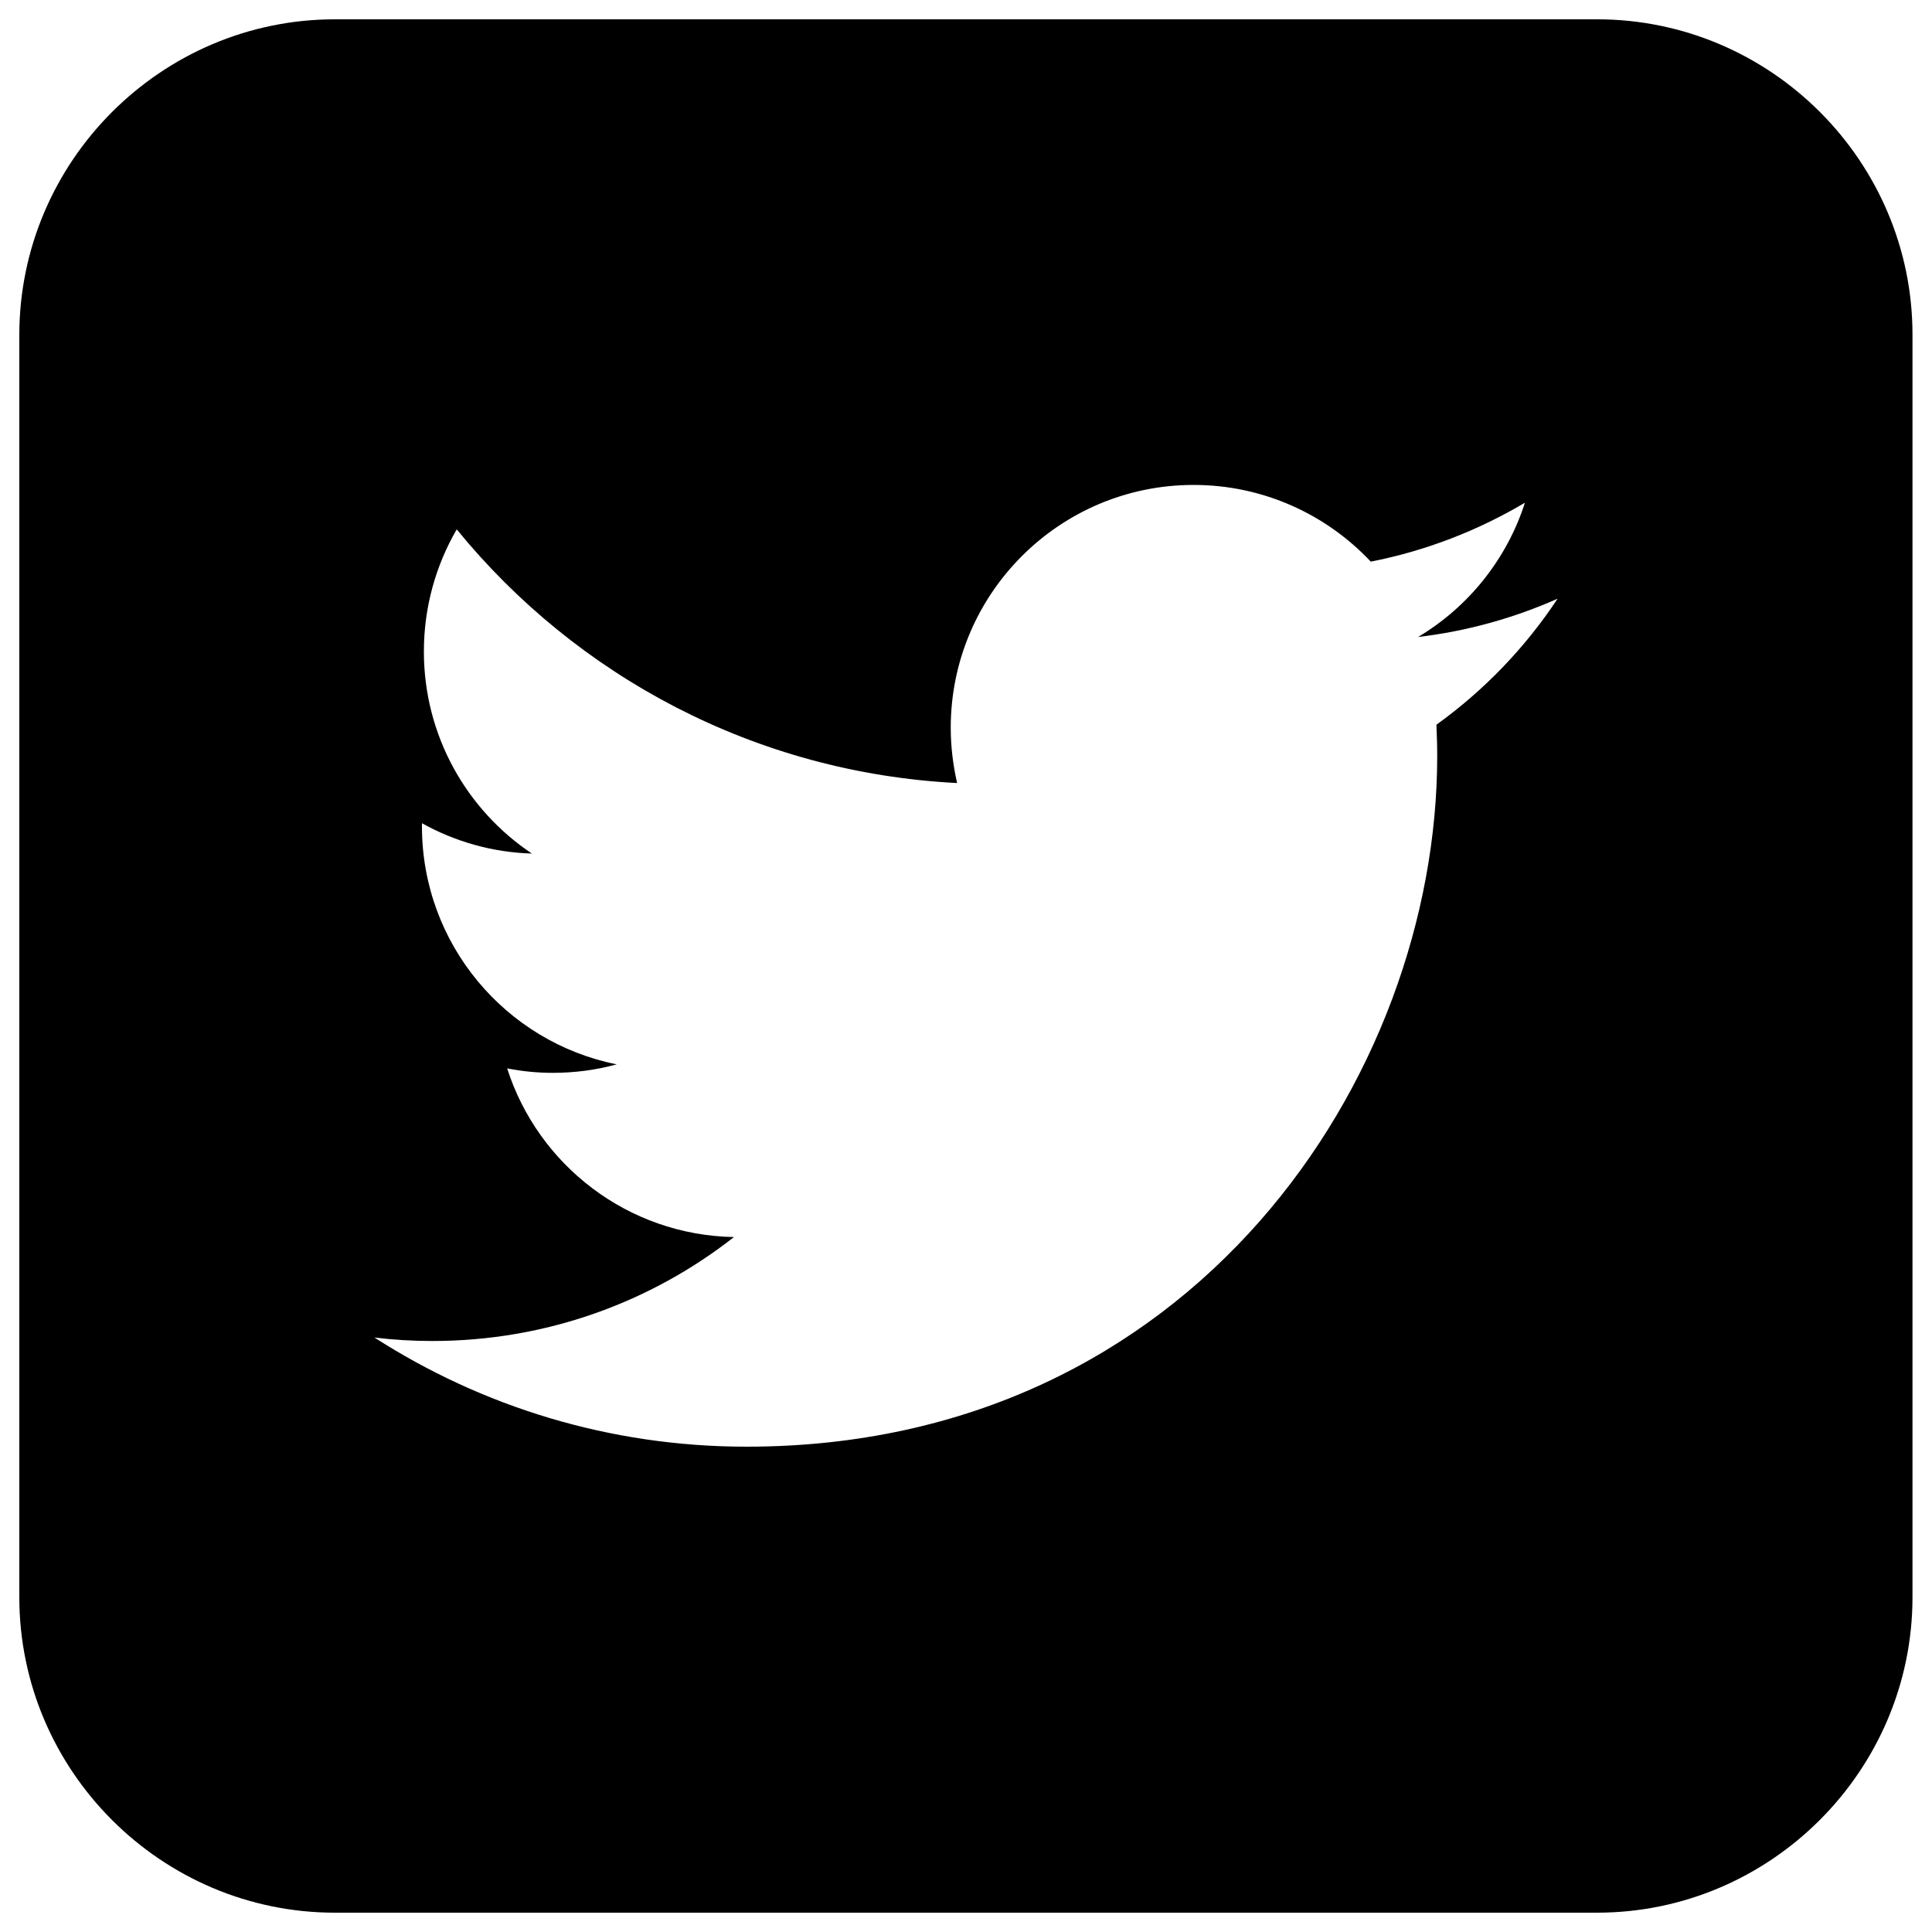
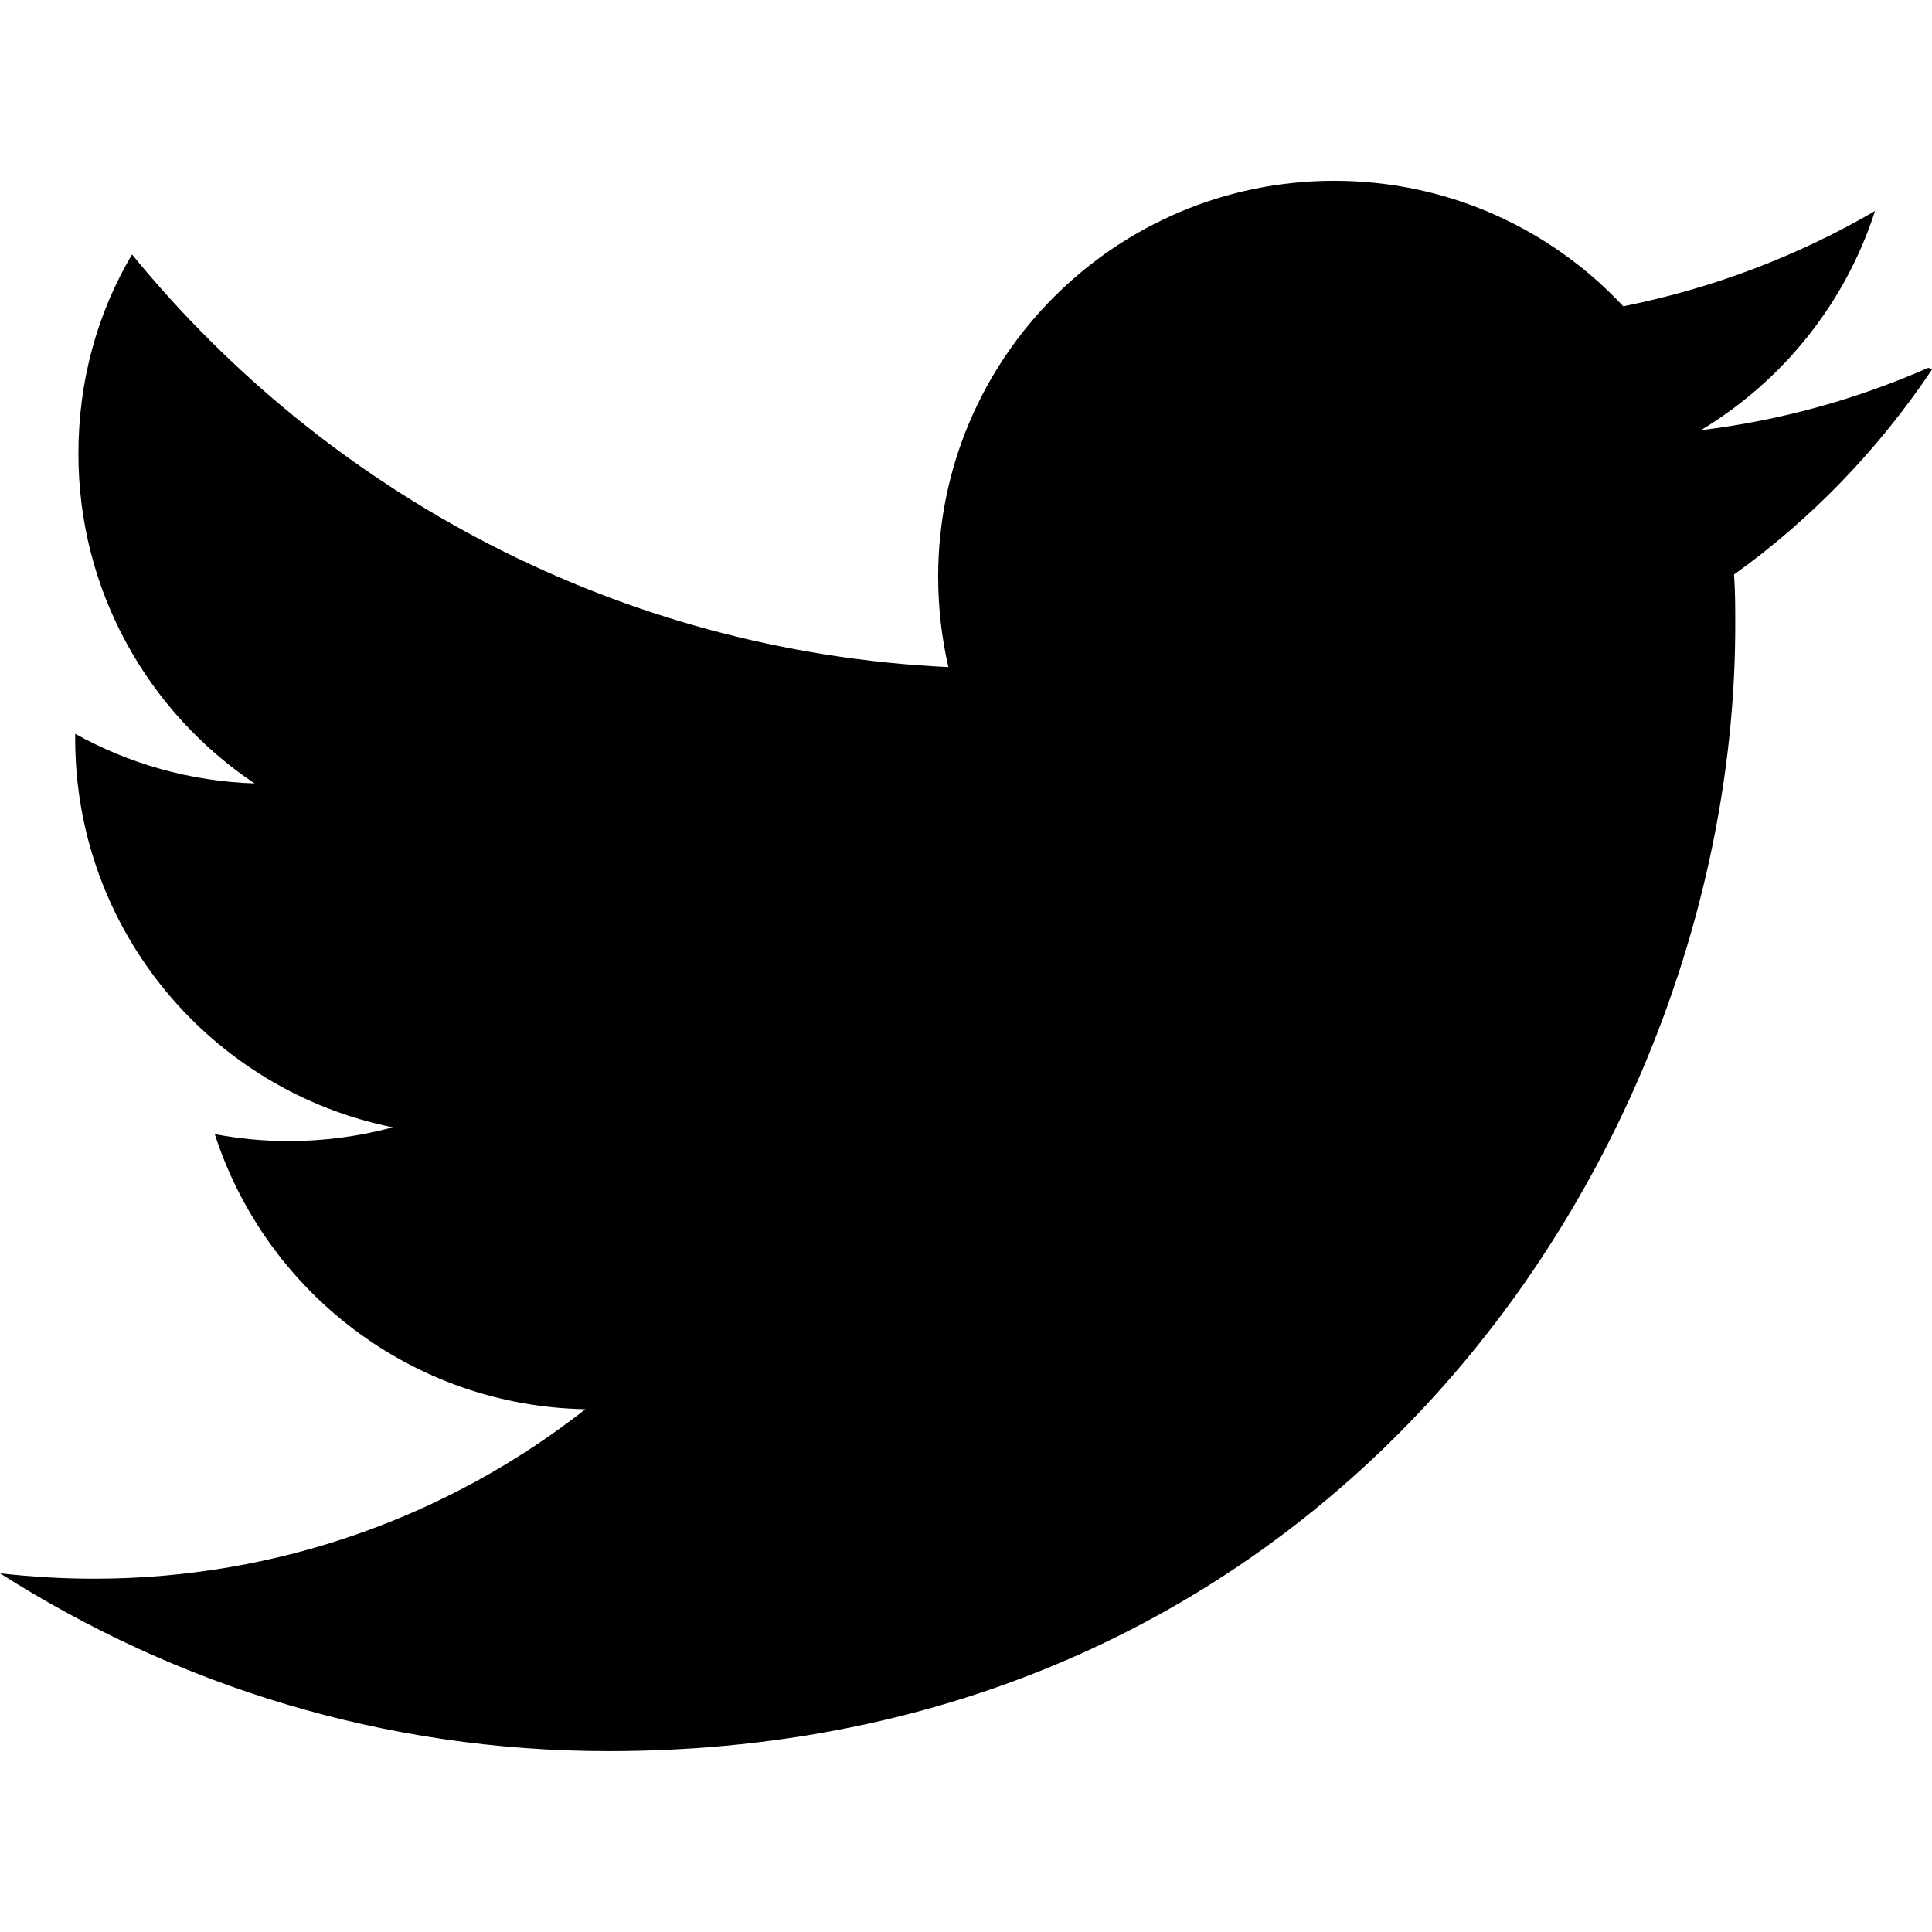
- <svg xmlns="http://www.w3.org/2000/svg" version="1.1" x="0px" y="0px" viewBox="0 0 1000 1000" enable-background="new 0 0 1000 1000" xml:space="preserve">
-   <g>
-     <path d="M826.7,10H173.3C83.5,10,10,83.5,10,173.4v653.3C10,916.5,83.5,990,173.3,990h653.3c89.8,0,163.3-73.5,163.3-163.3V173.4C990,83.5,916.5,10,826.7,10z M743.5,375.1c0.2,5.4,0.4,10.8,0.4,16.2c0,166.1-126.4,357.5-357.5,357.5c-71,0-137-20.8-192.6-56.5c9.8,1.2,19.8,1.8,30,1.8c58.9,0,113.1-20.1,156.1-53.8c-55-1-101.4-37.3-117.4-87.3c7.7,1.5,15.5,2.3,23.6,2.3c11.5,0,22.6-1.5,33.1-4.4c-57.5-11.5-100.8-62.3-100.8-123.2c0-0.5,0-1.1,0-1.6c16.9,9.4,36.3,15.1,56.9,15.7c-33.7-22.5-55.9-61-55.9-104.6c0-23,6.2-44.6,17-63.2c62,76,154.6,126,259,131.3c-2.1-9.2-3.3-18.8-3.3-28.6c0-69.4,56.3-125.7,125.7-125.7c36.1,0,68.8,15.3,91.7,39.7c28.6-5.6,55.5-16.1,79.8-30.5c-9.4,29.3-29.3,54-55.3,69.5c25.4-3,49.6-9.8,72.2-19.8C789.4,335.3,768.1,357.4,743.5,375.1L743.5,375.1z" />
-   </g>
+ <svg xmlns="http://www.w3.org/2000/svg" role="img" viewBox="0 0 24 24">
+   <path d="M23.954 4.569c-.885.389-1.83.654-2.825.775 1.014-.611 1.794-1.574 2.163-2.723-.951.555-2.005.959-3.127 1.184-.896-.959-2.173-1.559-3.591-1.559-2.717 0-4.92 2.203-4.92 4.917 0 .39.045.765.127 1.124C7.691 8.094 4.066 6.13 1.64 3.161c-.427.722-.666 1.561-.666 2.475 0 1.71.87 3.213 2.188 4.096-.807-.026-1.566-.248-2.228-.616v.061c0 2.385 1.693 4.374 3.946 4.827-.413.111-.849.171-1.296.171-.314 0-.615-.03-.916-.086.631 1.953 2.445 3.377 4.604 3.417-1.68 1.319-3.809 2.105-6.102 2.105-.39 0-.779-.023-1.17-.067 2.189 1.394 4.768 2.209 7.557 2.209 9.054 0 13.999-7.496 13.999-13.986 0-.209 0-.42-.015-.63.961-.689 1.8-1.56 2.46-2.548l-.047-.02z" />
</svg>
